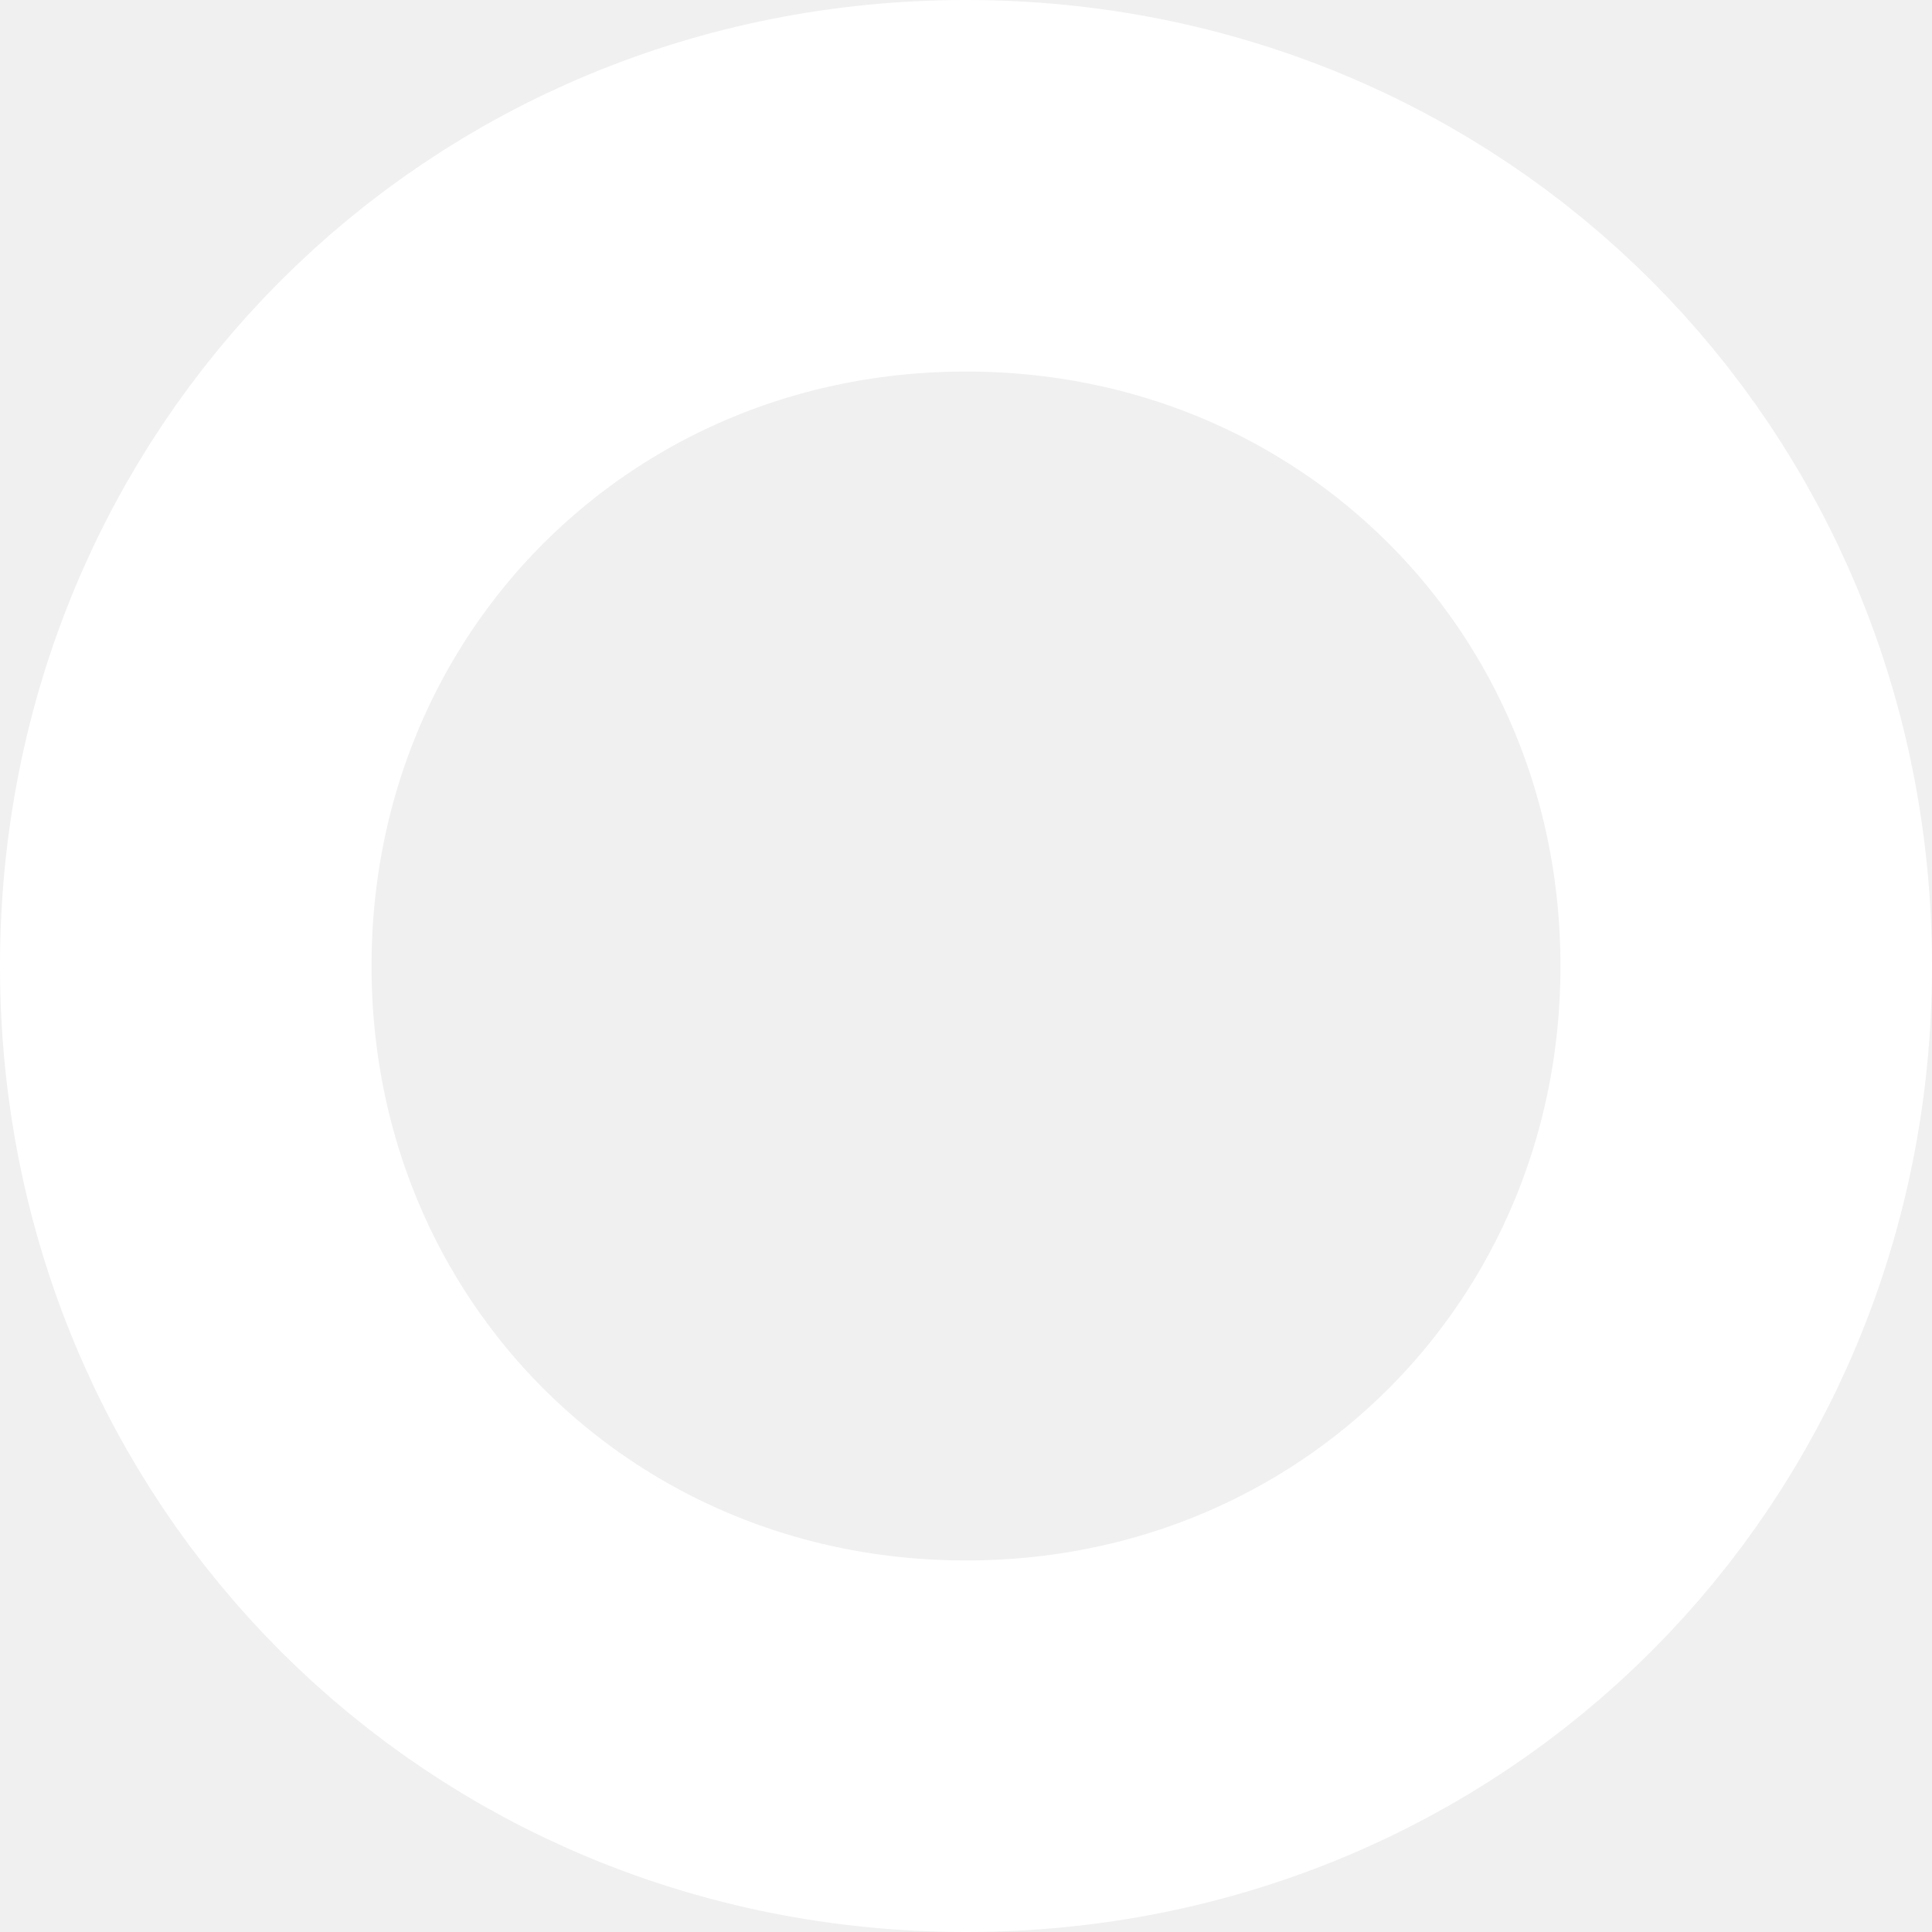
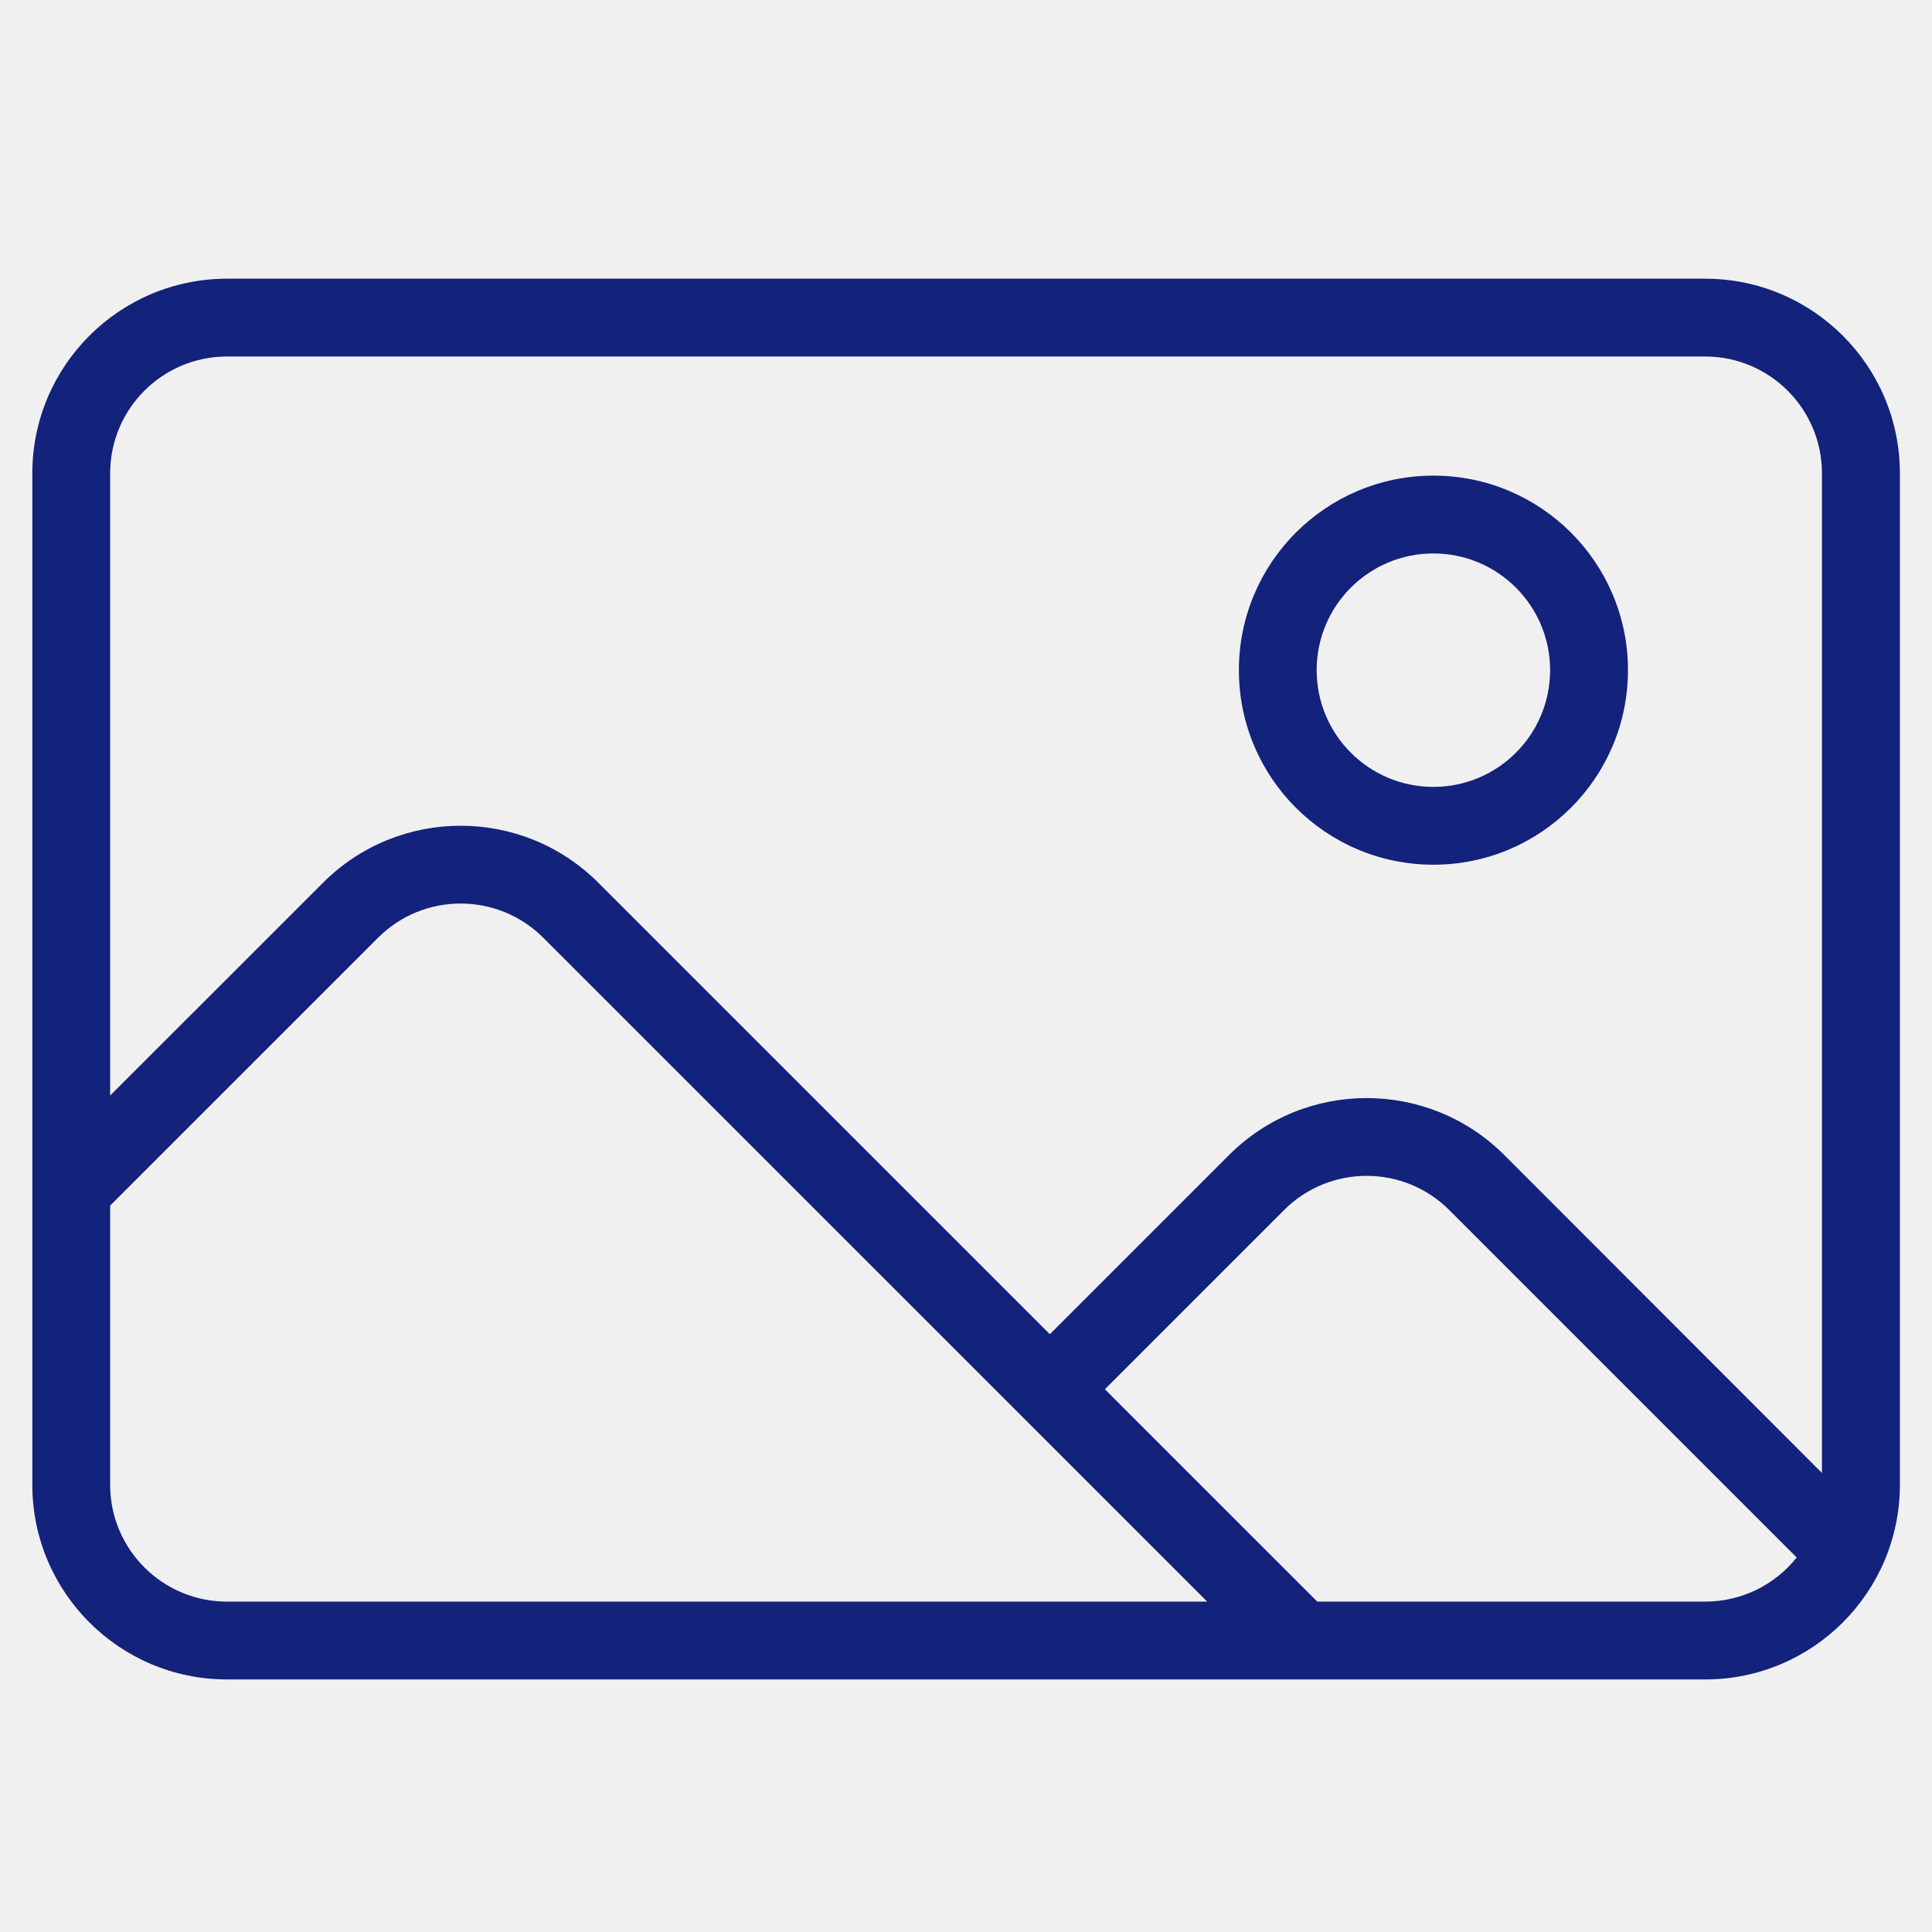
- <svg xmlns="http://www.w3.org/2000/svg" version="1.1" width="52px" height="52px">
-   <g transform="matrix(1 0 0 1 -47 -553 )">
-     <path d="M 73 562  C 82.52 562  90 569.48  90 579  C 90 588.52  82.52 596  73 596  C 63.48 596  56 588.52  56 579  C 56 569.48  63.48 562  73 562  Z " fill-rule="nonzero" fill="#ffffff" stroke="none" fill-opacity="0" />
-     <path d="M 73 558  C 84.76 558  94 567.24  94 579  C 94 590.76  84.76 600  73 600  C 61.24 600  52 590.76  52 579  C 52 567.24  61.24 558  73 558  Z " stroke-width="10" stroke="#ffffff" fill="none" />
-   </g>
+ <svg xmlns="http://www.w3.org/2000/svg" t="1609826540760" class="icon" viewBox="0 0 1044 1024" version="1.1" p-id="6714" width="200" height="200">
+   <path d="M921.557 140.6h-798.948A105.259 105.259 0 0 0 17.461 245.735v546.668a105.246 105.246 0 0 0 105.123 105.123h798.948a105.246 105.246 0 0 0 105.123-105.123V245.735a105.246 105.246 0 0 0-105.123-105.135z m-798.948 42.047h798.948a63.138 63.138 0 0 1 62.977 63.089v540.223L812.841 614.116a105.234 105.234 0 0 0-148.676 0l-96.849 96.862-244.056-244.031a105.222 105.222 0 0 0-148.651 0l-115.088 115.063V245.735a63.15 63.15 0 0 1 63.076-63.089zM59.52 792.391V641.48l144.811-144.799a63.163 63.163 0 0 1 89.193 0l358.811 358.786h-529.751a63.138 63.138 0 0 1-63.064-63.076z m862.049 63.064H711.805l-114.755-114.742 96.849-96.862a63.15 63.15 0 0 1 89.218 0l187.771 187.771a62.977 62.977 0 0 1-49.32 23.833z m0 0" fill="#13227a" p-id="6715" />
+   <path d="M774.56 457.265a105.123 105.123 0 1 0-105.098-105.123 105.123 105.123 0 0 0 105.098 105.123z m0-168.199a63.076 63.076 0 1 1-63.076 63.064 63.064 63.064 0 0 1 63.076-63.064z m0 0" fill="#13227a" p-id="6716" />
</svg>
